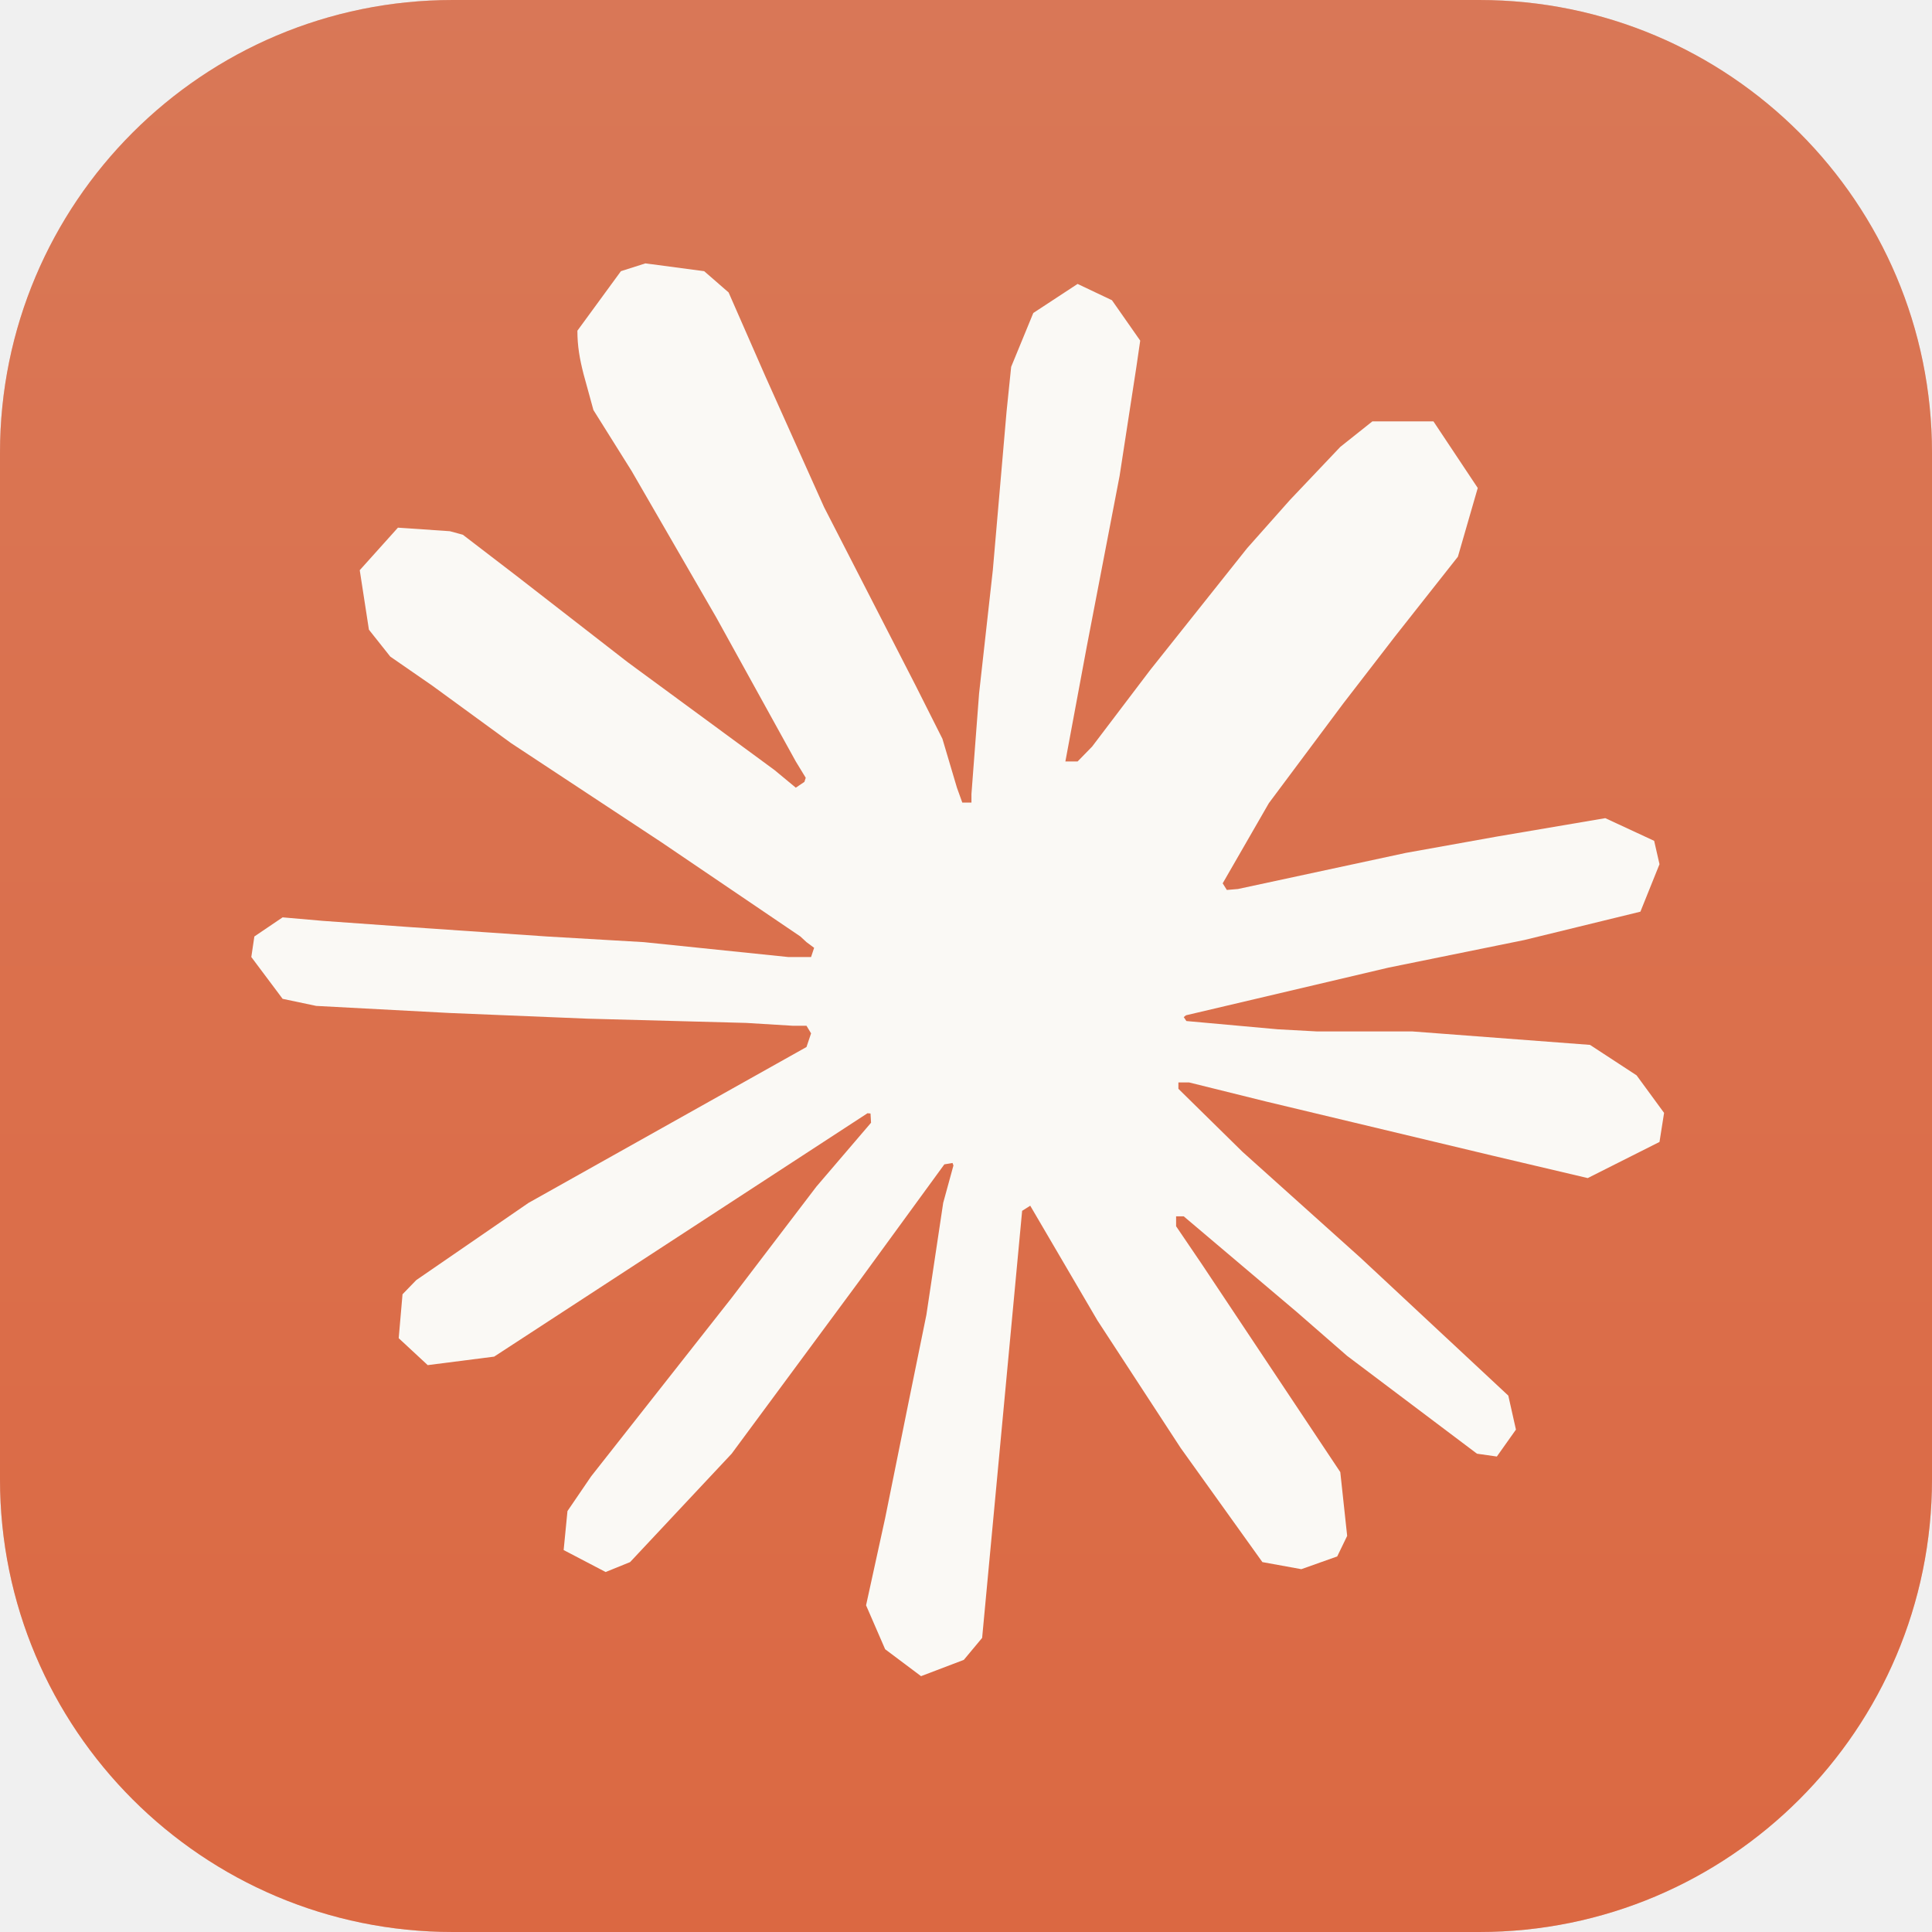
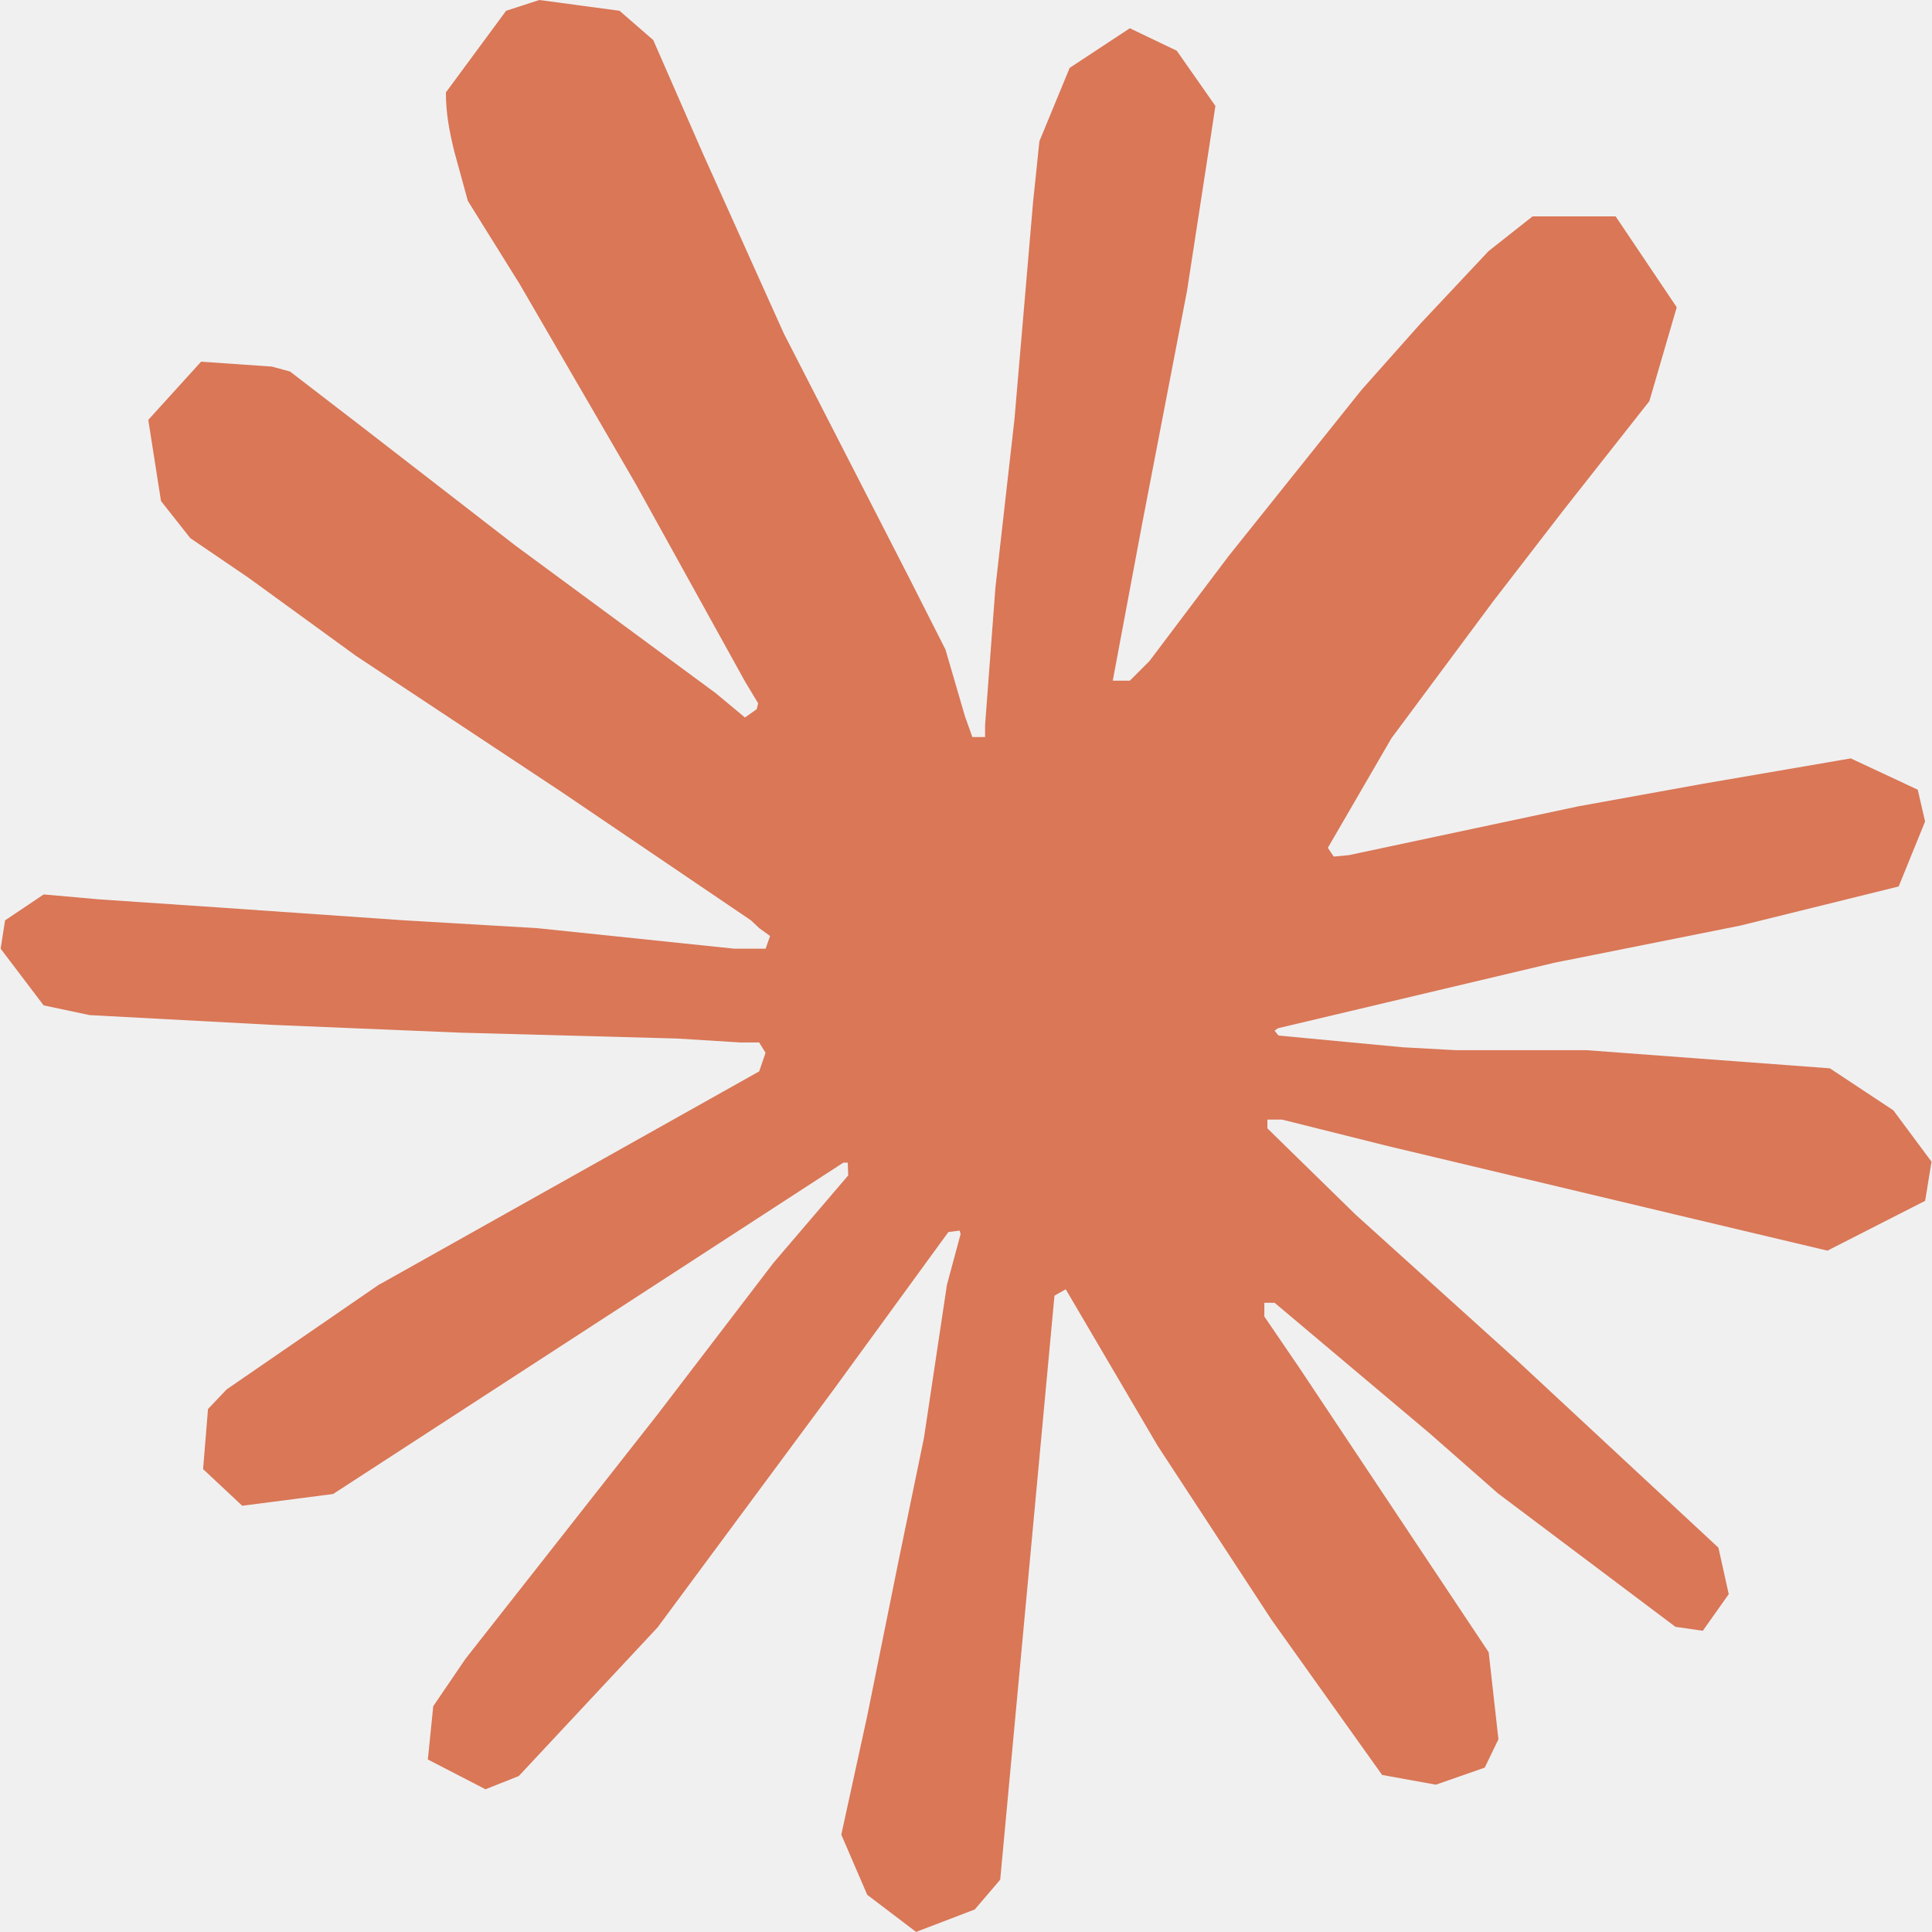
- <svg xmlns="http://www.w3.org/2000/svg" width="128" height="128" viewBox="0 0 128 128" fill="none">
-   <g clip-path="url(#clip0_2124_86)">
-     <rect width="128" height="128" rx="30" fill="url(#paint0_linear_2124_86)" />
-     <rect opacity="0.35" width="128" height="128" fill="#D97757" />
-     <path d="M35.016 79.694L53.432 69.367L53.736 68.462L53.432 67.959H52.522L49.435 67.771L38.911 67.489L29.805 67.114L20.95 66.644L18.724 66.175L16.65 63.405L16.852 62.044L18.724 60.777L21.406 61.011L27.325 61.434L36.23 62.044L42.656 62.419L52.218 63.405H53.736L53.938 62.795L53.432 62.419L53.027 62.044L43.819 55.801L33.852 49.229L28.641 45.427L25.858 43.502L24.442 41.719L23.834 37.776L26.364 34.959L29.805 35.194L30.665 35.428L34.156 38.104L41.593 43.878L51.307 51.013L52.724 52.186L53.294 51.801L53.382 51.529L52.724 50.45L47.462 40.921L41.846 31.204L39.316 27.167L38.659 24.773C38.404 23.768 38.254 22.937 38.254 21.91L41.138 17.966L42.757 17.45L46.653 17.966L48.272 19.375L50.7 24.914L54.596 33.598L60.667 45.427L62.438 48.947L63.399 52.186L63.754 53.172H64.361V52.609L64.867 45.943L65.777 37.776L66.688 27.261L66.992 24.304L68.459 20.736L71.393 18.811L73.67 19.891L75.542 22.567L75.289 24.304L74.176 31.532L72 42.845L70.584 50.45H71.393L72.355 49.464L76.2 44.394L82.625 36.32L85.459 33.128L88.798 29.608L90.923 27.918H94.97L97.905 32.33L96.589 36.884L92.441 42.141L89 46.6L84.067 53.209L81.006 58.523L81.281 58.962L82.018 58.899L93.149 56.505L99.17 55.425L106.354 54.205L109.592 55.707L109.946 57.256L108.681 60.401L100.991 62.279L91.985 64.109L78.574 67.266L78.426 67.386L78.601 67.646L84.649 68.193L87.229 68.334H93.554L105.342 69.226L108.428 71.244L110.25 73.732L109.946 75.657L105.19 78.051L98.816 76.549L83.89 72.981L78.78 71.714H78.072V72.136L82.322 76.314L90.164 83.355L99.929 92.462L100.435 94.715L99.17 96.499L97.854 96.311L89.253 89.833L85.914 86.923L78.426 80.586H77.92V81.243L79.64 83.778L88.798 97.531L89.253 101.756L88.595 103.117L86.218 103.962L83.637 103.493L78.224 95.935L72.709 87.486L68.256 79.882L67.719 80.221L65.069 108.515L63.855 109.971L61.021 111.05L58.643 109.266L57.379 106.356L58.643 100.582L60.161 93.072L61.376 87.11L62.489 79.694L63.168 77.216L63.108 77.05L62.565 77.142L56.974 84.81L48.474 96.311L41.745 103.493L40.126 104.15L37.343 102.695L37.596 100.113L39.164 97.813L48.474 85.984L54.09 78.614L57.709 74.384L57.674 73.772L57.474 73.755L32.739 89.88L28.337 90.443L26.415 88.659L26.668 85.749L27.578 84.81L35.016 79.694Z" fill="#FAF9F5" />
-   </g>
-   <defs>
-     <linearGradient id="paint0_linear_2124_86" x1="52.5" y1="128" x2="52.5" y2="0" gradientUnits="userSpaceOnUse">
-       <stop stop-color="#DC6038" />
-       <stop offset="1" stop-color="#D97757" />
-     </linearGradient>
-     <clipPath id="clip0_2124_86">
-       <rect width="128" height="128" rx="30" fill="white" />
-     </clipPath>
-   </defs>
+ <svg xmlns="http://www.w3.org/2000/svg" role="img" viewBox="0 0 24 24" fill="#D97757">
+   <path d="m4.714 15.956 4.717-2.647.079-.231-.079-.128h-.231l-.789-.049-2.696-.073-2.337-.097-2.265-.121-.571-.121-.534-.704.055-.352.48-.322.686.061 1.518.103 2.277.158 1.651.097 2.447.255h.389l.055-.158-.134-.097-.103-.097L6.973 9.836l-2.55-1.688-1.336-.971-.723-.492-.364-.461-.158-1.008.656-.723.88.061.225.061.892.686 1.906 1.475 2.489 1.834.364.303.146-.103.018-.073-.164-.273-1.354-2.447-1.445-2.489-.643-1.032-.17-.619c-.061-.255-.103-.467-.103-.729L6.287.134 6.7 0l.996.134.419.364.619 1.415 1.002 2.228 1.554 3.03.455.898.243.832.091.255h.158v-.146l.128-1.706.237-2.095.231-2.696.079-.759.376-.911.747-.492.583.279.48.686-.067.443-.285 1.852-.559 2.902-.364 1.943h.212l.243-.243.984-1.305 1.651-2.064.729-.82.85-.905.546-.431h1.032l.759 1.129-.34 1.166-1.062 1.348-.88 1.141-1.263 1.7-.789 1.36.073.109.188-.018 2.853-.607 1.542-.279 1.84-.316.832.389.091.395-.328.807-1.967.486-2.307.461-3.436.814-.043.03.049.061 1.548.146.662.036h1.621l3.018.225.789.522.474.638-.079.486-1.214.619-1.639-.389-3.825-.911-1.311-.328h-.182v.109l1.093 1.069 2.003 1.809 2.507 2.331.128.577-.322.455-.34-.049-2.204-1.657-.85-.747-1.925-1.621h-.128v.17l.443.65 2.344 3.521.121 1.081-.17.352-.607.212-.668-.121-1.372-1.925L14.38 17.959l-1.141-1.943-.14.079-.674 7.255-.316.37-.729.279-.607-.461-.322-.747.322-1.475.389-1.925.316-1.53.285-1.9.17-.631-.012-.043-.14.018-1.433 1.967-2.18 2.945-1.724 1.846-.413.164-.716-.37.067-.662.401-.589 2.386-3.036 1.439-1.882.929-1.087-.006-.158h-.055l-6.338 4.116-1.129.146-.486-.455.061-.747.231-.243 1.906-1.311Z" />
</svg>
